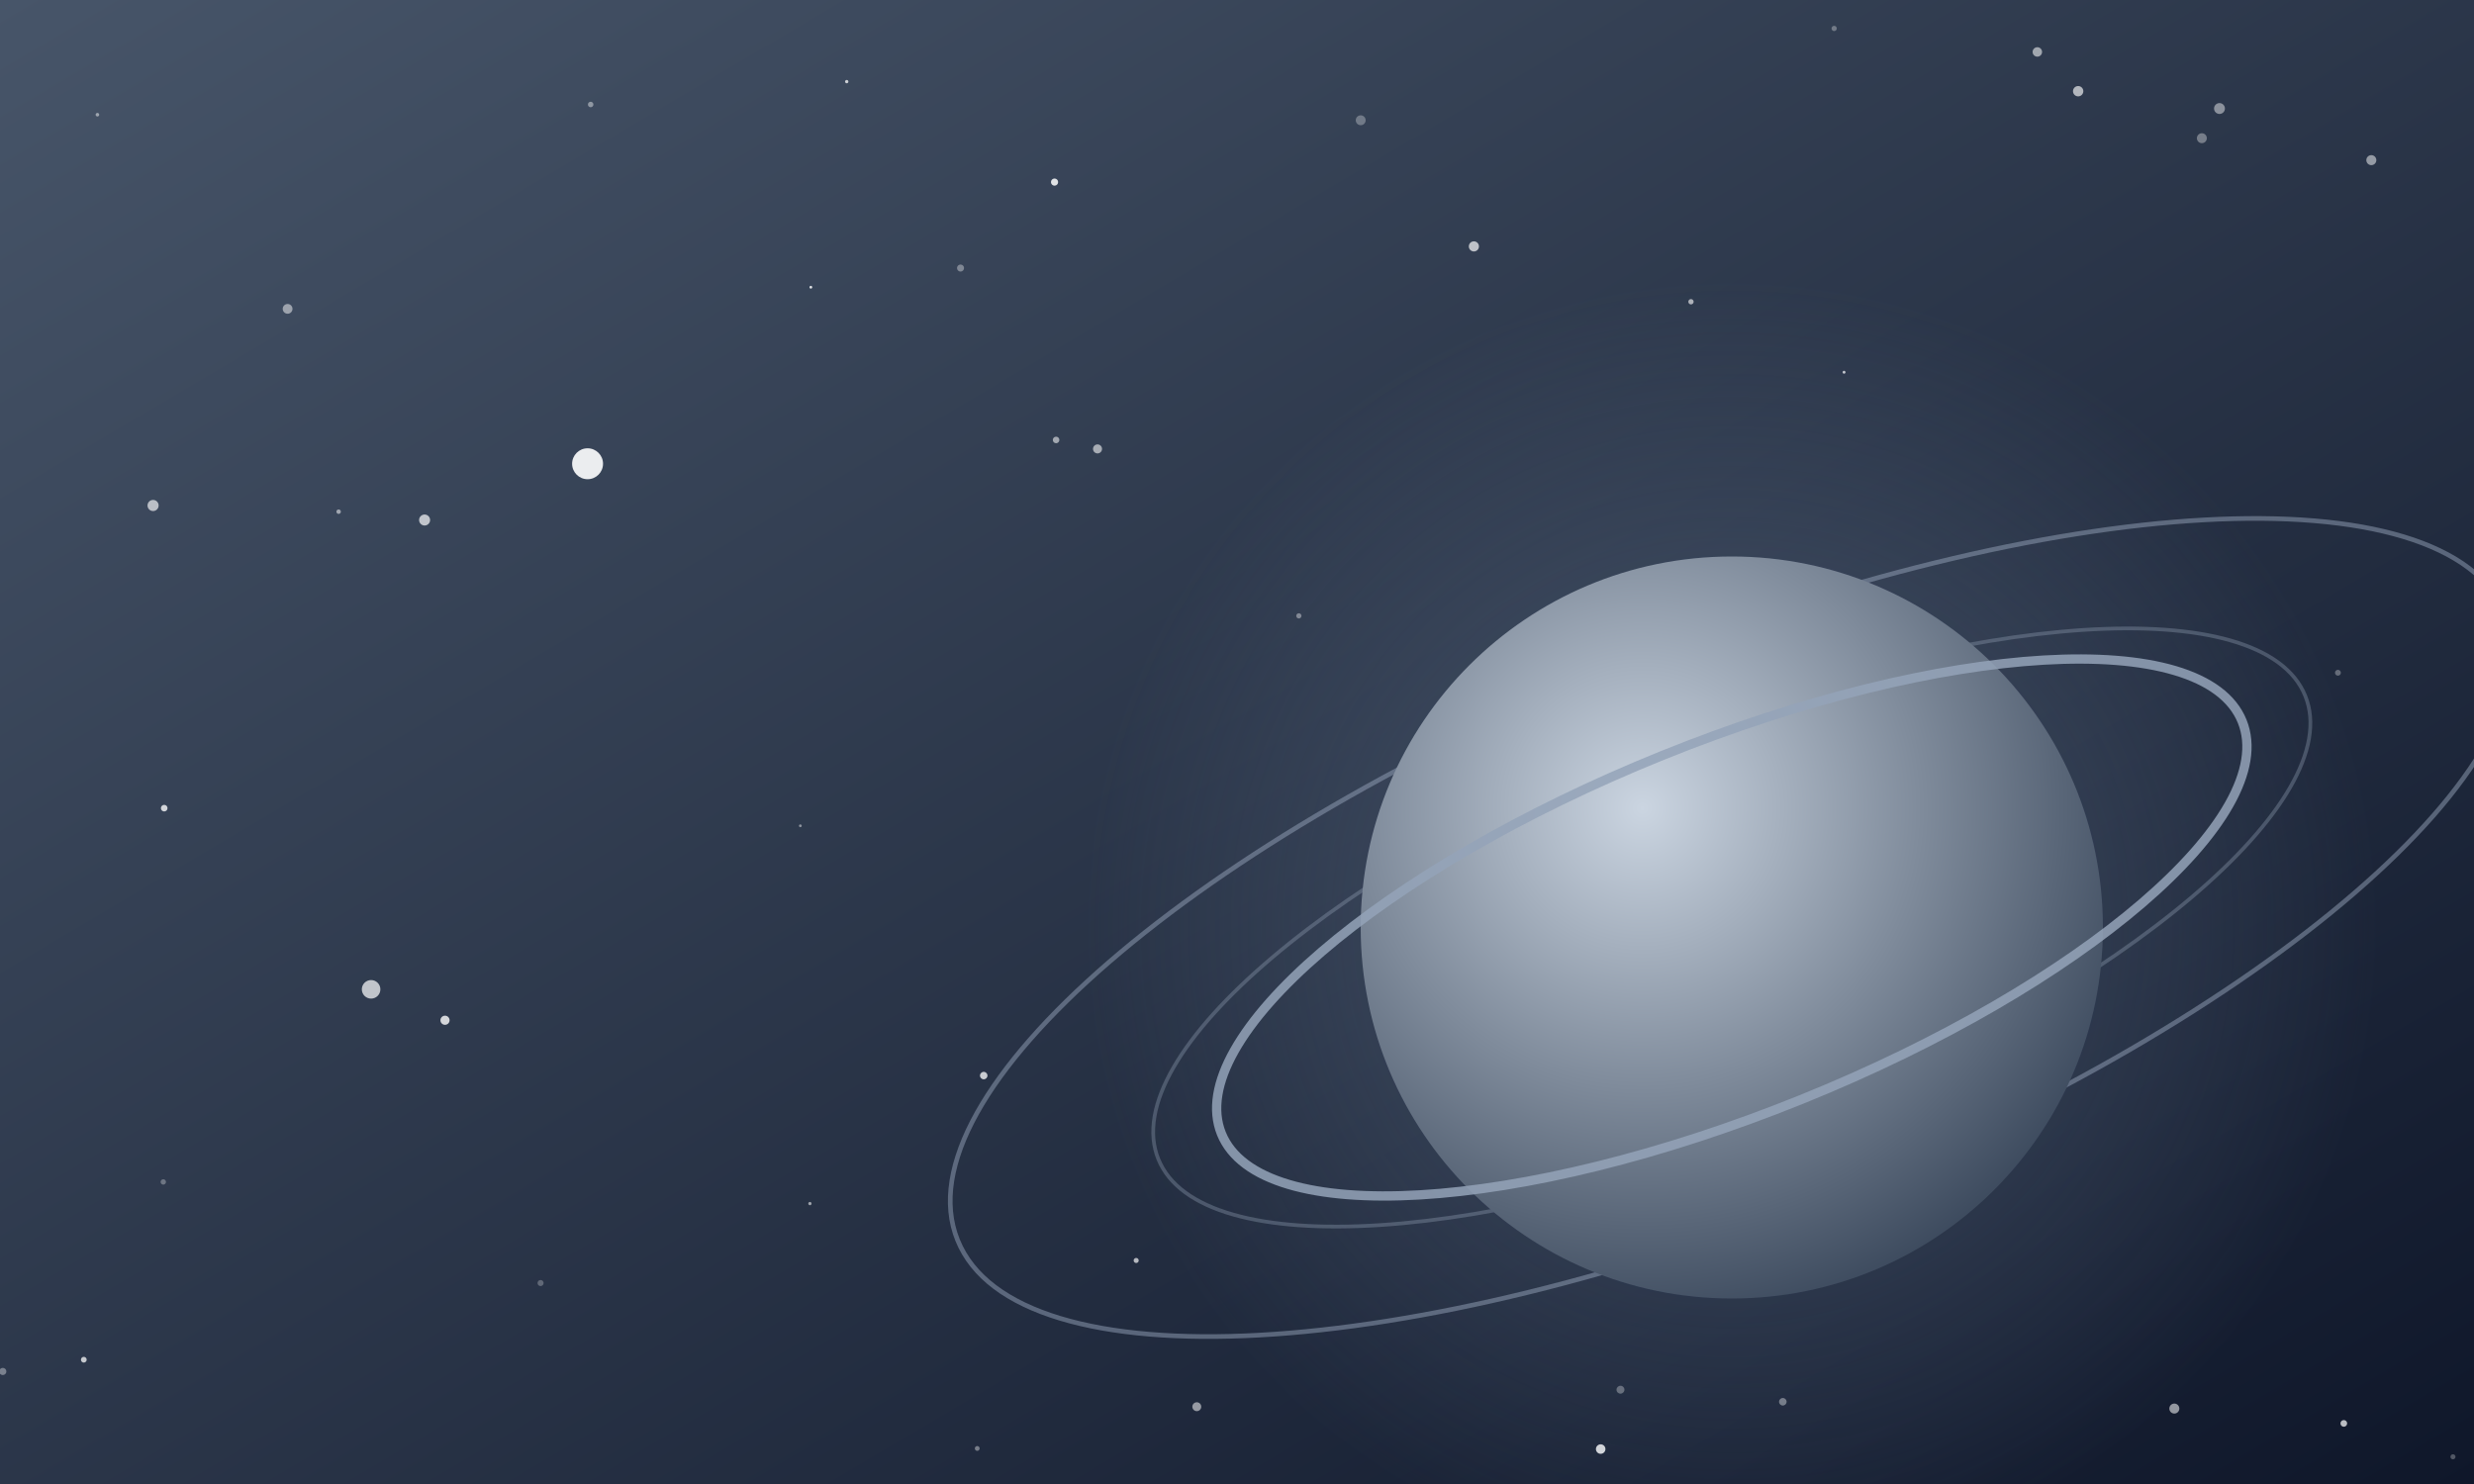
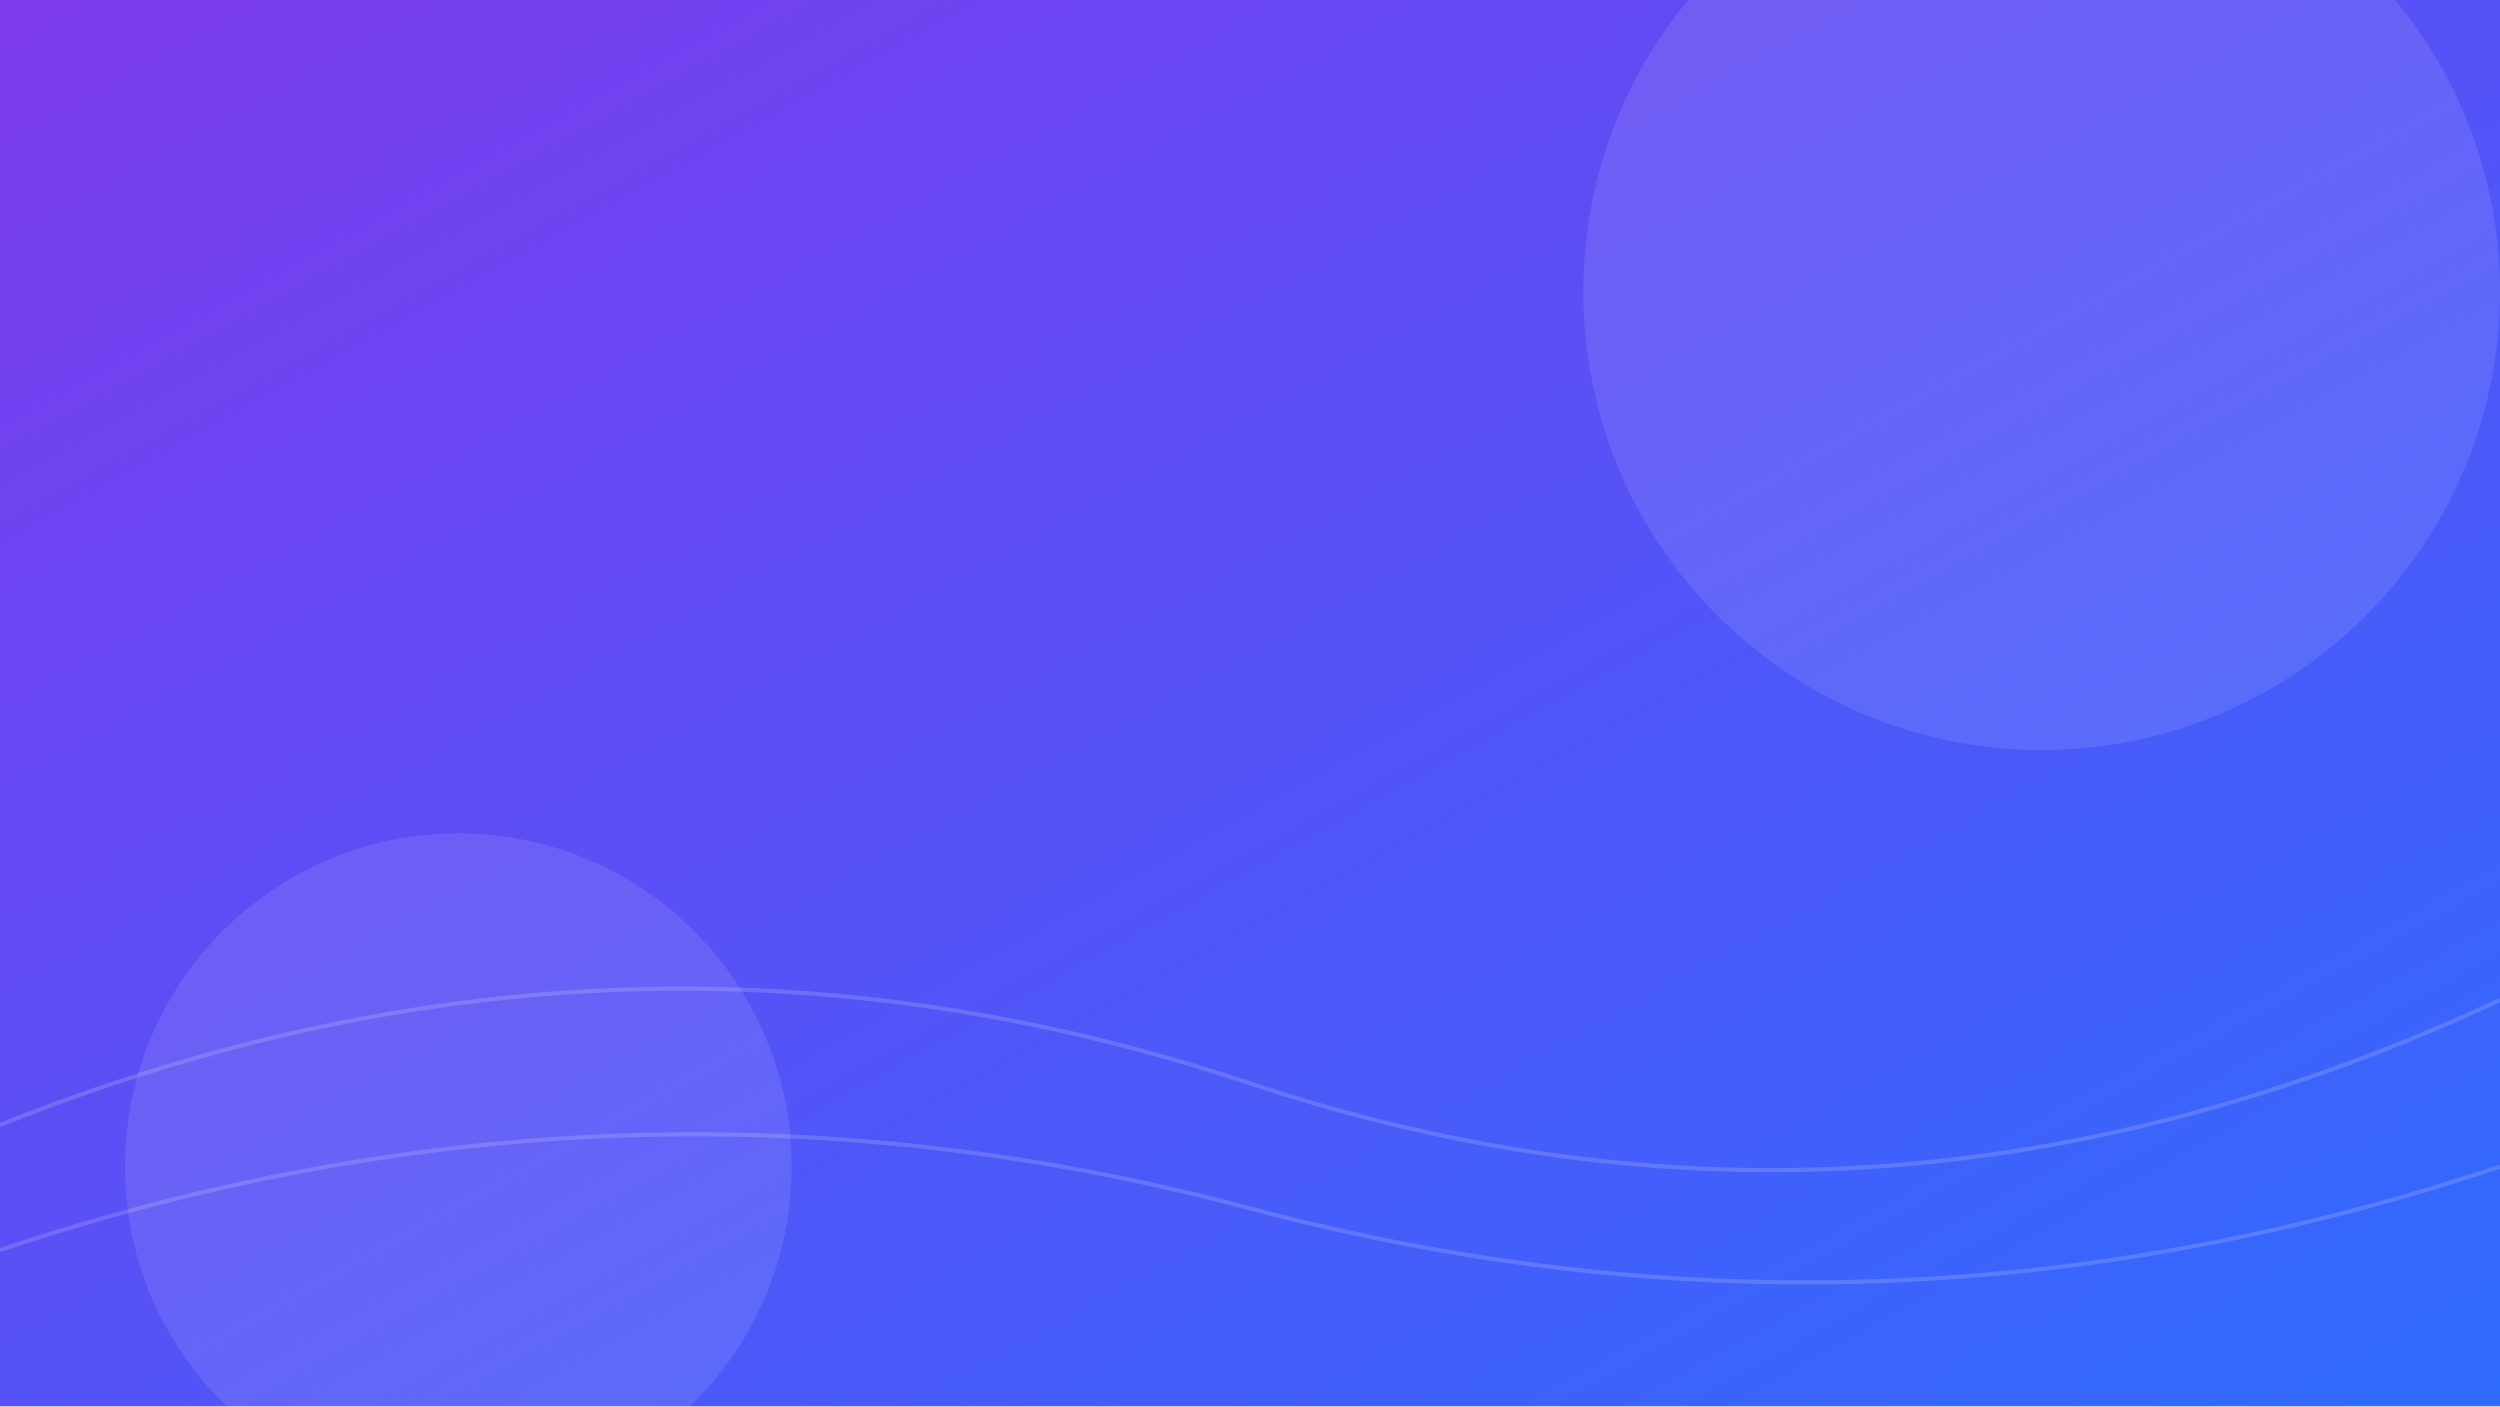
- <svg xmlns="http://www.w3.org/2000/svg" viewBox="0 0 800 480" width="800" height="480" role="img" aria-label="Abstract space cover">
+ <svg xmlns="http://www.w3.org/2000/svg" width="1200" height="675" viewBox="0 0 1200 675" role="img" aria-label="Cover">
  <defs>
-     <linearGradient id="bg5" x1="0" y1="0" x2="1" y2="1">
-       <stop offset="0%" stop-color="#475569" />
-       <stop offset="100%" stop-color="#0f172a" />
+     <linearGradient id="g" x1="0" y1="0" x2="1" y2="1">
+       <stop offset="0" stop-color="#7c3aed" />
+       <stop offset="1" stop-color="#2f6bff" />
    </linearGradient>
-     <radialGradient id="pl5" cx="38%" cy="34%" r="75%">
-       <stop offset="0%" stop-color="#cbd5e1" />
-       <stop offset="100%" stop-color="#334155" />
-     </radialGradient>
-     <radialGradient id="gl5" cx="50%" cy="50%" r="50%">
-       <stop offset="0%" stop-color="#64748b" stop-opacity="0.55" />
-       <stop offset="100%" stop-color="#64748b" stop-opacity="0" />
-     </radialGradient>
  </defs>
-   <rect width="800" height="480" fill="url(#bg5)" />
-   <g>
-     <circle cx="354.9" cy="145.2" r="1.46" fill="#ffffff" opacity="0.57" />
-     <circle cx="49.5" cy="163.5" r="1.80" fill="#ffffff" opacity="0.65" />
-     <circle cx="440.0" cy="38.9" r="1.60" fill="#ffffff" opacity="0.30" />
-     <circle cx="52.8" cy="382.3" r="0.87" fill="#ffffff" opacity="0.30" />
-     <circle cx="756.0" cy="217.6" r="0.95" fill="#ffffff" opacity="0.31" />
-     <circle cx="712.0" cy="44.7" r="1.61" fill="#ffffff" opacity="0.35" />
-     <circle cx="576.5" cy="453.4" r="1.22" fill="#ffffff" opacity="0.42" />
-     <circle cx="593.1" cy="9.2" r="0.85" fill="#ffffff" opacity="0.31" />
-     <circle cx="191.0" cy="33.8" r="0.89" fill="#ffffff" opacity="0.42" />
-     <circle cx="367.4" cy="407.7" r="0.82" fill="#ffffff" opacity="0.67" />
-     <circle cx="27.1" cy="439.8" r="0.93" fill="#ffffff" opacity="0.73" />
-     <circle cx="31.5" cy="37.1" r="0.58" fill="#ffffff" opacity="0.48" />
-     <circle cx="420.0" cy="199.2" r="0.84" fill="#ffffff" opacity="0.42" />
-     <circle cx="318.1" cy="347.9" r="1.21" fill="#ffffff" opacity="0.75" />
-     <circle cx="757.9" cy="460.4" r="1.08" fill="#ffffff" opacity="0.71" />
-     <circle cx="658.8" cy="16.8" r="1.53" fill="#ffffff" opacity="0.55" />
-     <circle cx="137.3" cy="168.2" r="1.78" fill="#ffffff" opacity="0.69" />
-     <circle cx="475.6" cy="267.9" r="1.20" fill="#ffffff" opacity="0.64" />
-     <circle cx="517.6" cy="468.7" r="1.54" fill="#ffffff" opacity="0.85" />
-     <circle cx="143.9" cy="330.0" r="1.48" fill="#ffffff" opacity="0.79" />
-     <circle cx="513.2" cy="312.7" r="1.31" fill="#ffffff" opacity="0.31" />
-     <circle cx="793.2" cy="471.2" r="0.82" fill="#ffffff" opacity="0.27" />
-     <circle cx="53.1" cy="261.4" r="1.07" fill="#ffffff" opacity="0.78" />
-     <circle cx="703.1" cy="455.6" r="1.62" fill="#ffffff" opacity="0.54" />
-     <circle cx="672.0" cy="29.5" r="1.67" fill="#ffffff" opacity="0.63" />
-     <circle cx="524.0" cy="449.5" r="1.28" fill="#ffffff" opacity="0.34" />
-     <circle cx="550.2" cy="226.3" r="1.41" fill="#ffffff" opacity="0.64" />
-     <circle cx="341.5" cy="142.3" r="1.06" fill="#ffffff" opacity="0.55" />
-     <circle cx="273.8" cy="26.4" r="0.54" fill="#ffffff" opacity="0.74" />
-     <circle cx="109.5" cy="165.5" r="0.72" fill="#ffffff" opacity="0.52" />
-     <circle cx="262.2" cy="92.9" r="0.45" fill="#ffffff" opacity="0.83" />
-     <circle cx="387.0" cy="455.0" r="1.44" fill="#ffffff" opacity="0.53" />
-     <circle cx="476.6" cy="79.7" r="1.64" fill="#ffffff" opacity="0.68" />
-     <circle cx="596.3" cy="120.4" r="0.47" fill="#ffffff" opacity="0.75" />
-     <circle cx="546.8" cy="97.6" r="0.86" fill="#ffffff" opacity="0.61" />
-     <circle cx="93.0" cy="99.9" r="1.58" fill="#ffffff" opacity="0.49" />
-     <circle cx="261.9" cy="389.3" r="0.53" fill="#ffffff" opacity="0.55" />
-     <circle cx="316.0" cy="468.5" r="0.78" fill="#ffffff" opacity="0.39" />
-     <circle cx="174.8" cy="415.0" r="0.98" fill="#ffffff" opacity="0.26" />
-     <circle cx="717.7" cy="35.1" r="1.76" fill="#ffffff" opacity="0.45" />
-     <circle cx="310.6" cy="86.7" r="1.14" fill="#ffffff" opacity="0.36" />
-     <circle cx="341.0" cy="58.9" r="1.16" fill="#ffffff" opacity="0.85" />
-     <circle cx="766.8" cy="51.8" r="1.62" fill="#ffffff" opacity="0.50" />
-     <circle cx="531.2" cy="347.8" r="1.43" fill="#ffffff" opacity="0.50" />
-     <circle cx="0.9" cy="443.6" r="1.16" fill="#ffffff" opacity="0.37" />
-     <circle cx="258.8" cy="267.1" r="0.45" fill="#ffffff" opacity="0.45" />
+   <rect width="1200" height="675" fill="url(#g)" />
+   <g fill="#ffffff" fill-opacity="0.10">
+     <circle cx="980" cy="140" r="220" />
+     <circle cx="220" cy="560" r="160" />
  </g>
-   <circle cx="560" cy="300" r="210" fill="url(#gl5)" />
-   <g fill="none" stroke="#94a3b8" stroke-opacity="0.5">
-     <ellipse cx="560" cy="300" rx="270" ry="92" transform="rotate(-22 560 300)" stroke-width="1.5" />
-     <ellipse cx="560" cy="300" rx="200" ry="66" transform="rotate(-22 560 300)" stroke-width="1.2" stroke-opacity="0.35" />
+   <g stroke="#ffffff" stroke-opacity="0.16" stroke-width="2" fill="none">
+     <path d="M0 540 Q 300 420 600 520 T 1200 480" />
+     <path d="M0 600 Q 300 500 600 580 T 1200 560" />
  </g>
-   <circle cx="560" cy="300" r="120" fill="url(#pl5)" />
-   <ellipse cx="560" cy="300" rx="178" ry="60" fill="none" stroke="#94a3b8" stroke-width="3" stroke-opacity="0.85" transform="rotate(-22 560 300)" />
-   <circle cx="190" cy="150" r="5" fill="#ffffff" opacity="0.9" />
-   <circle cx="120" cy="320" r="3" fill="#ffffff" opacity="0.7" />
</svg>
